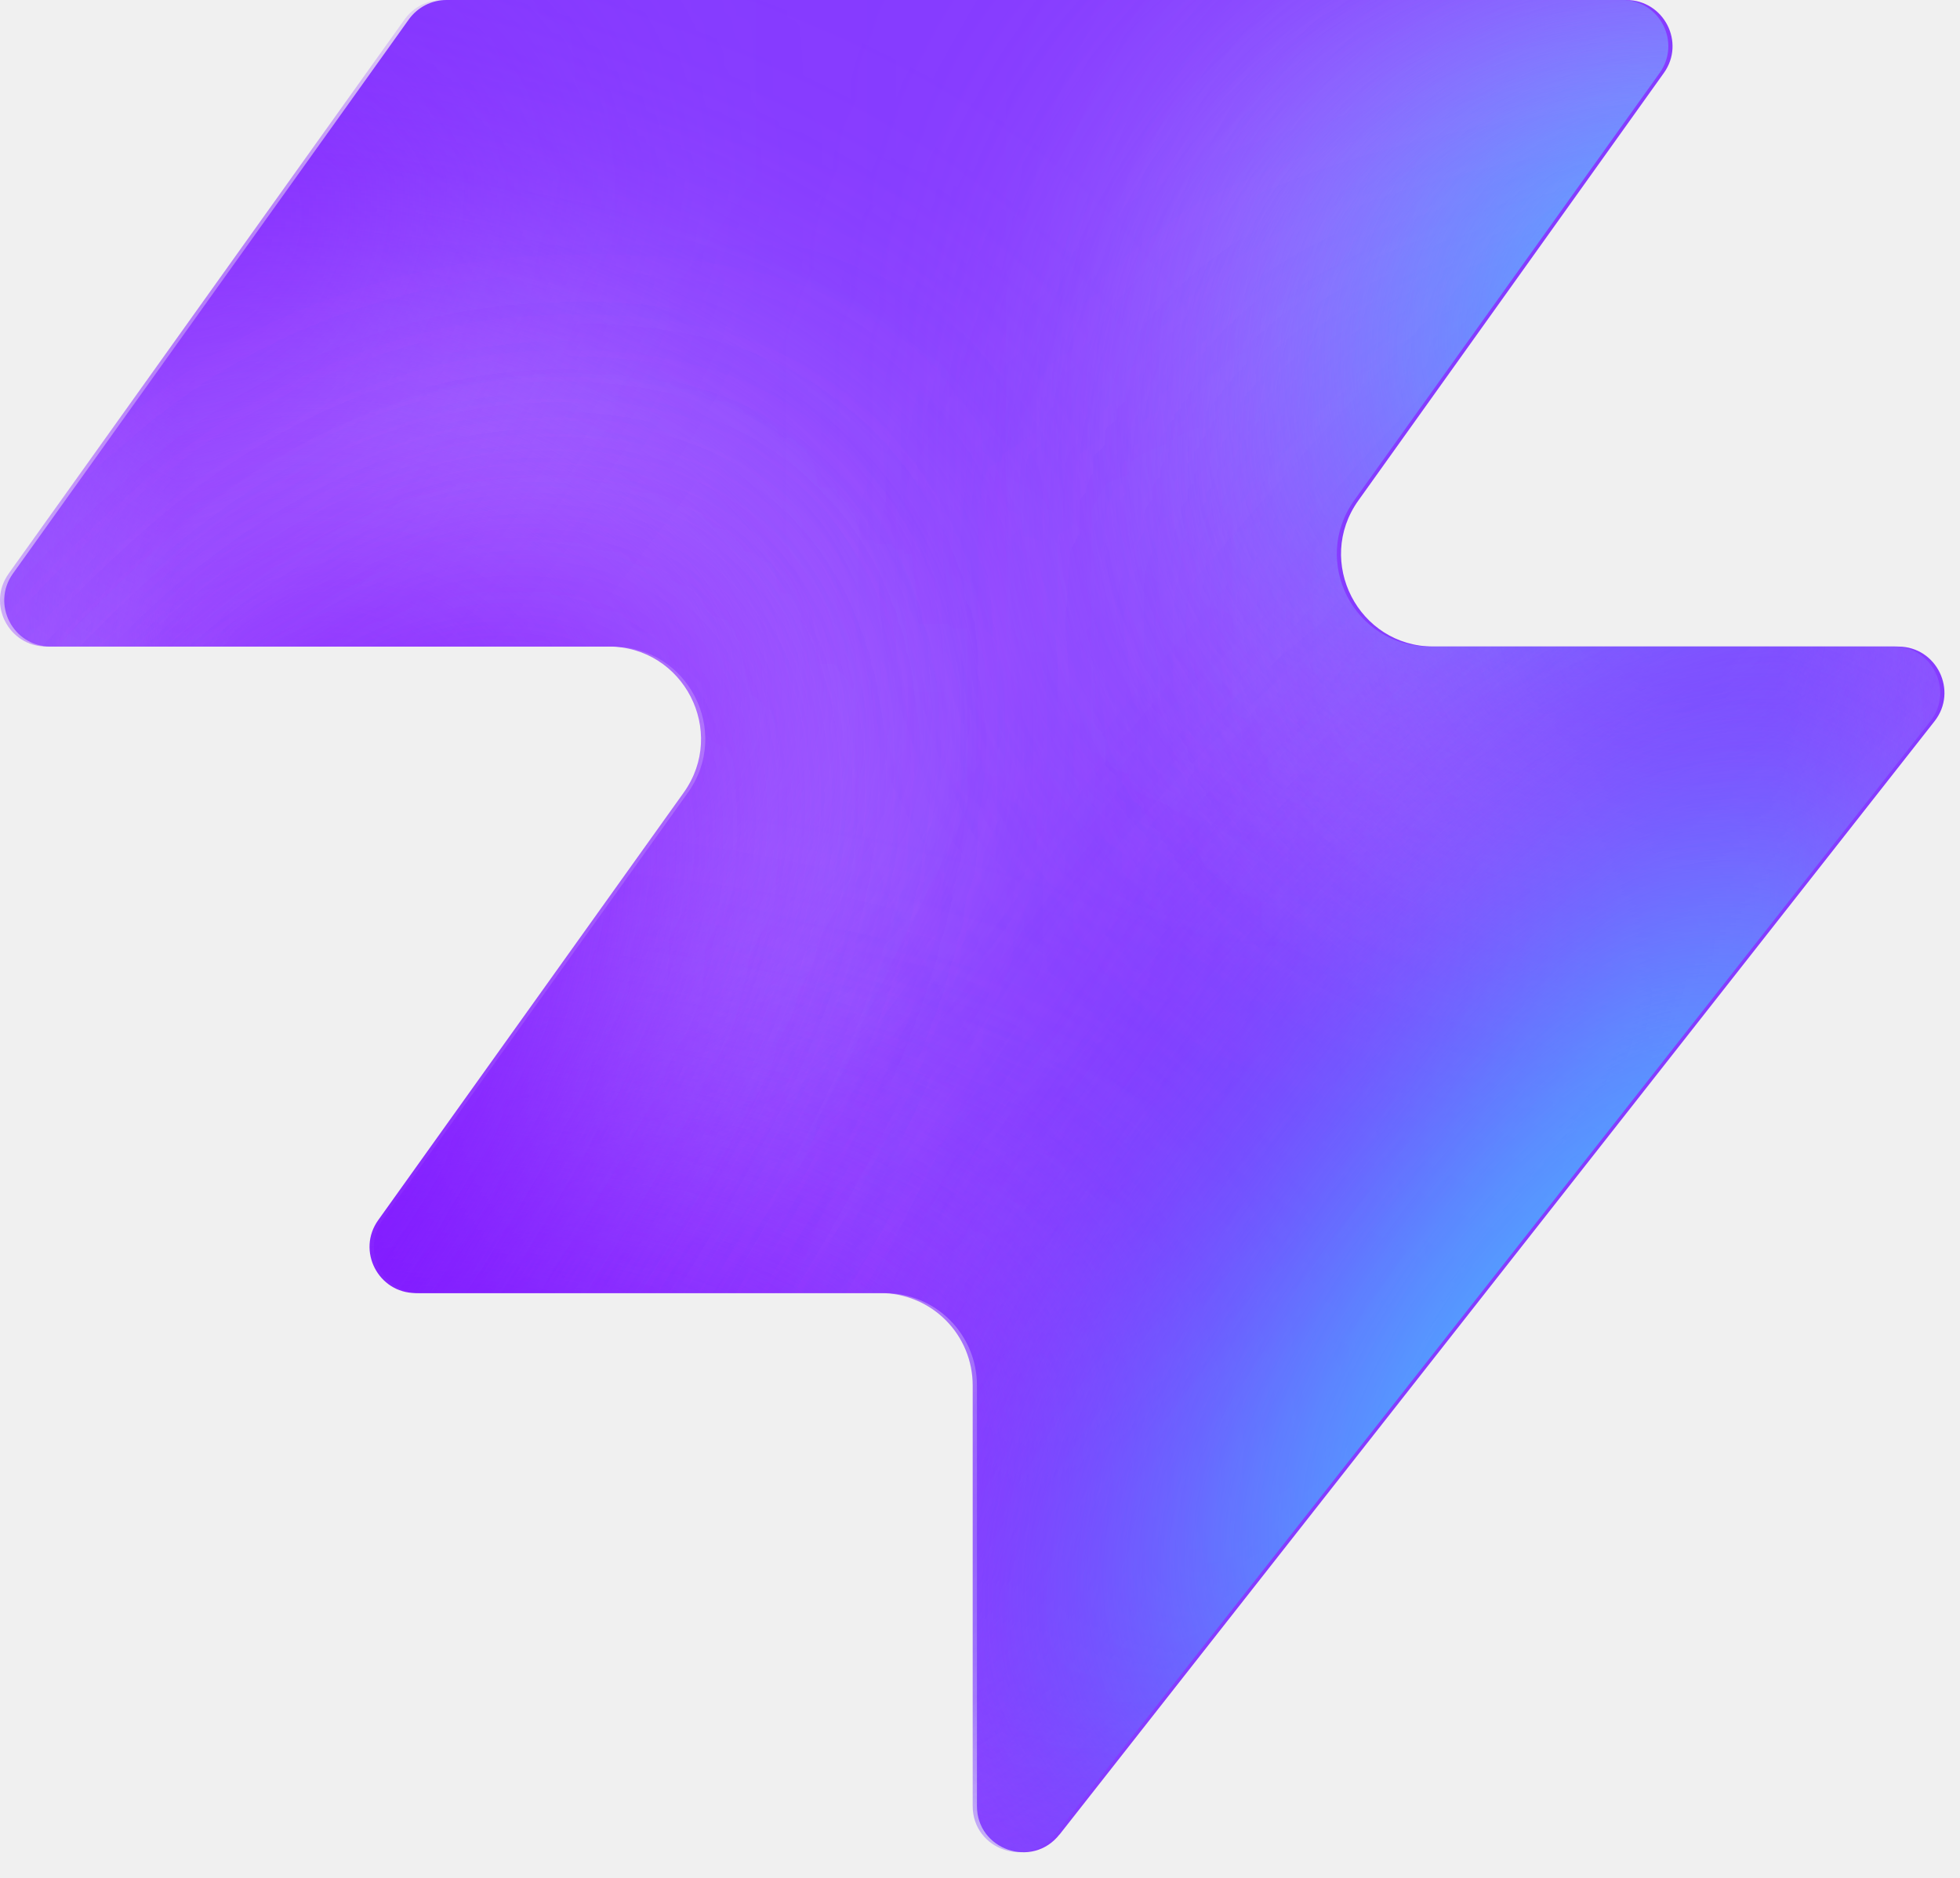
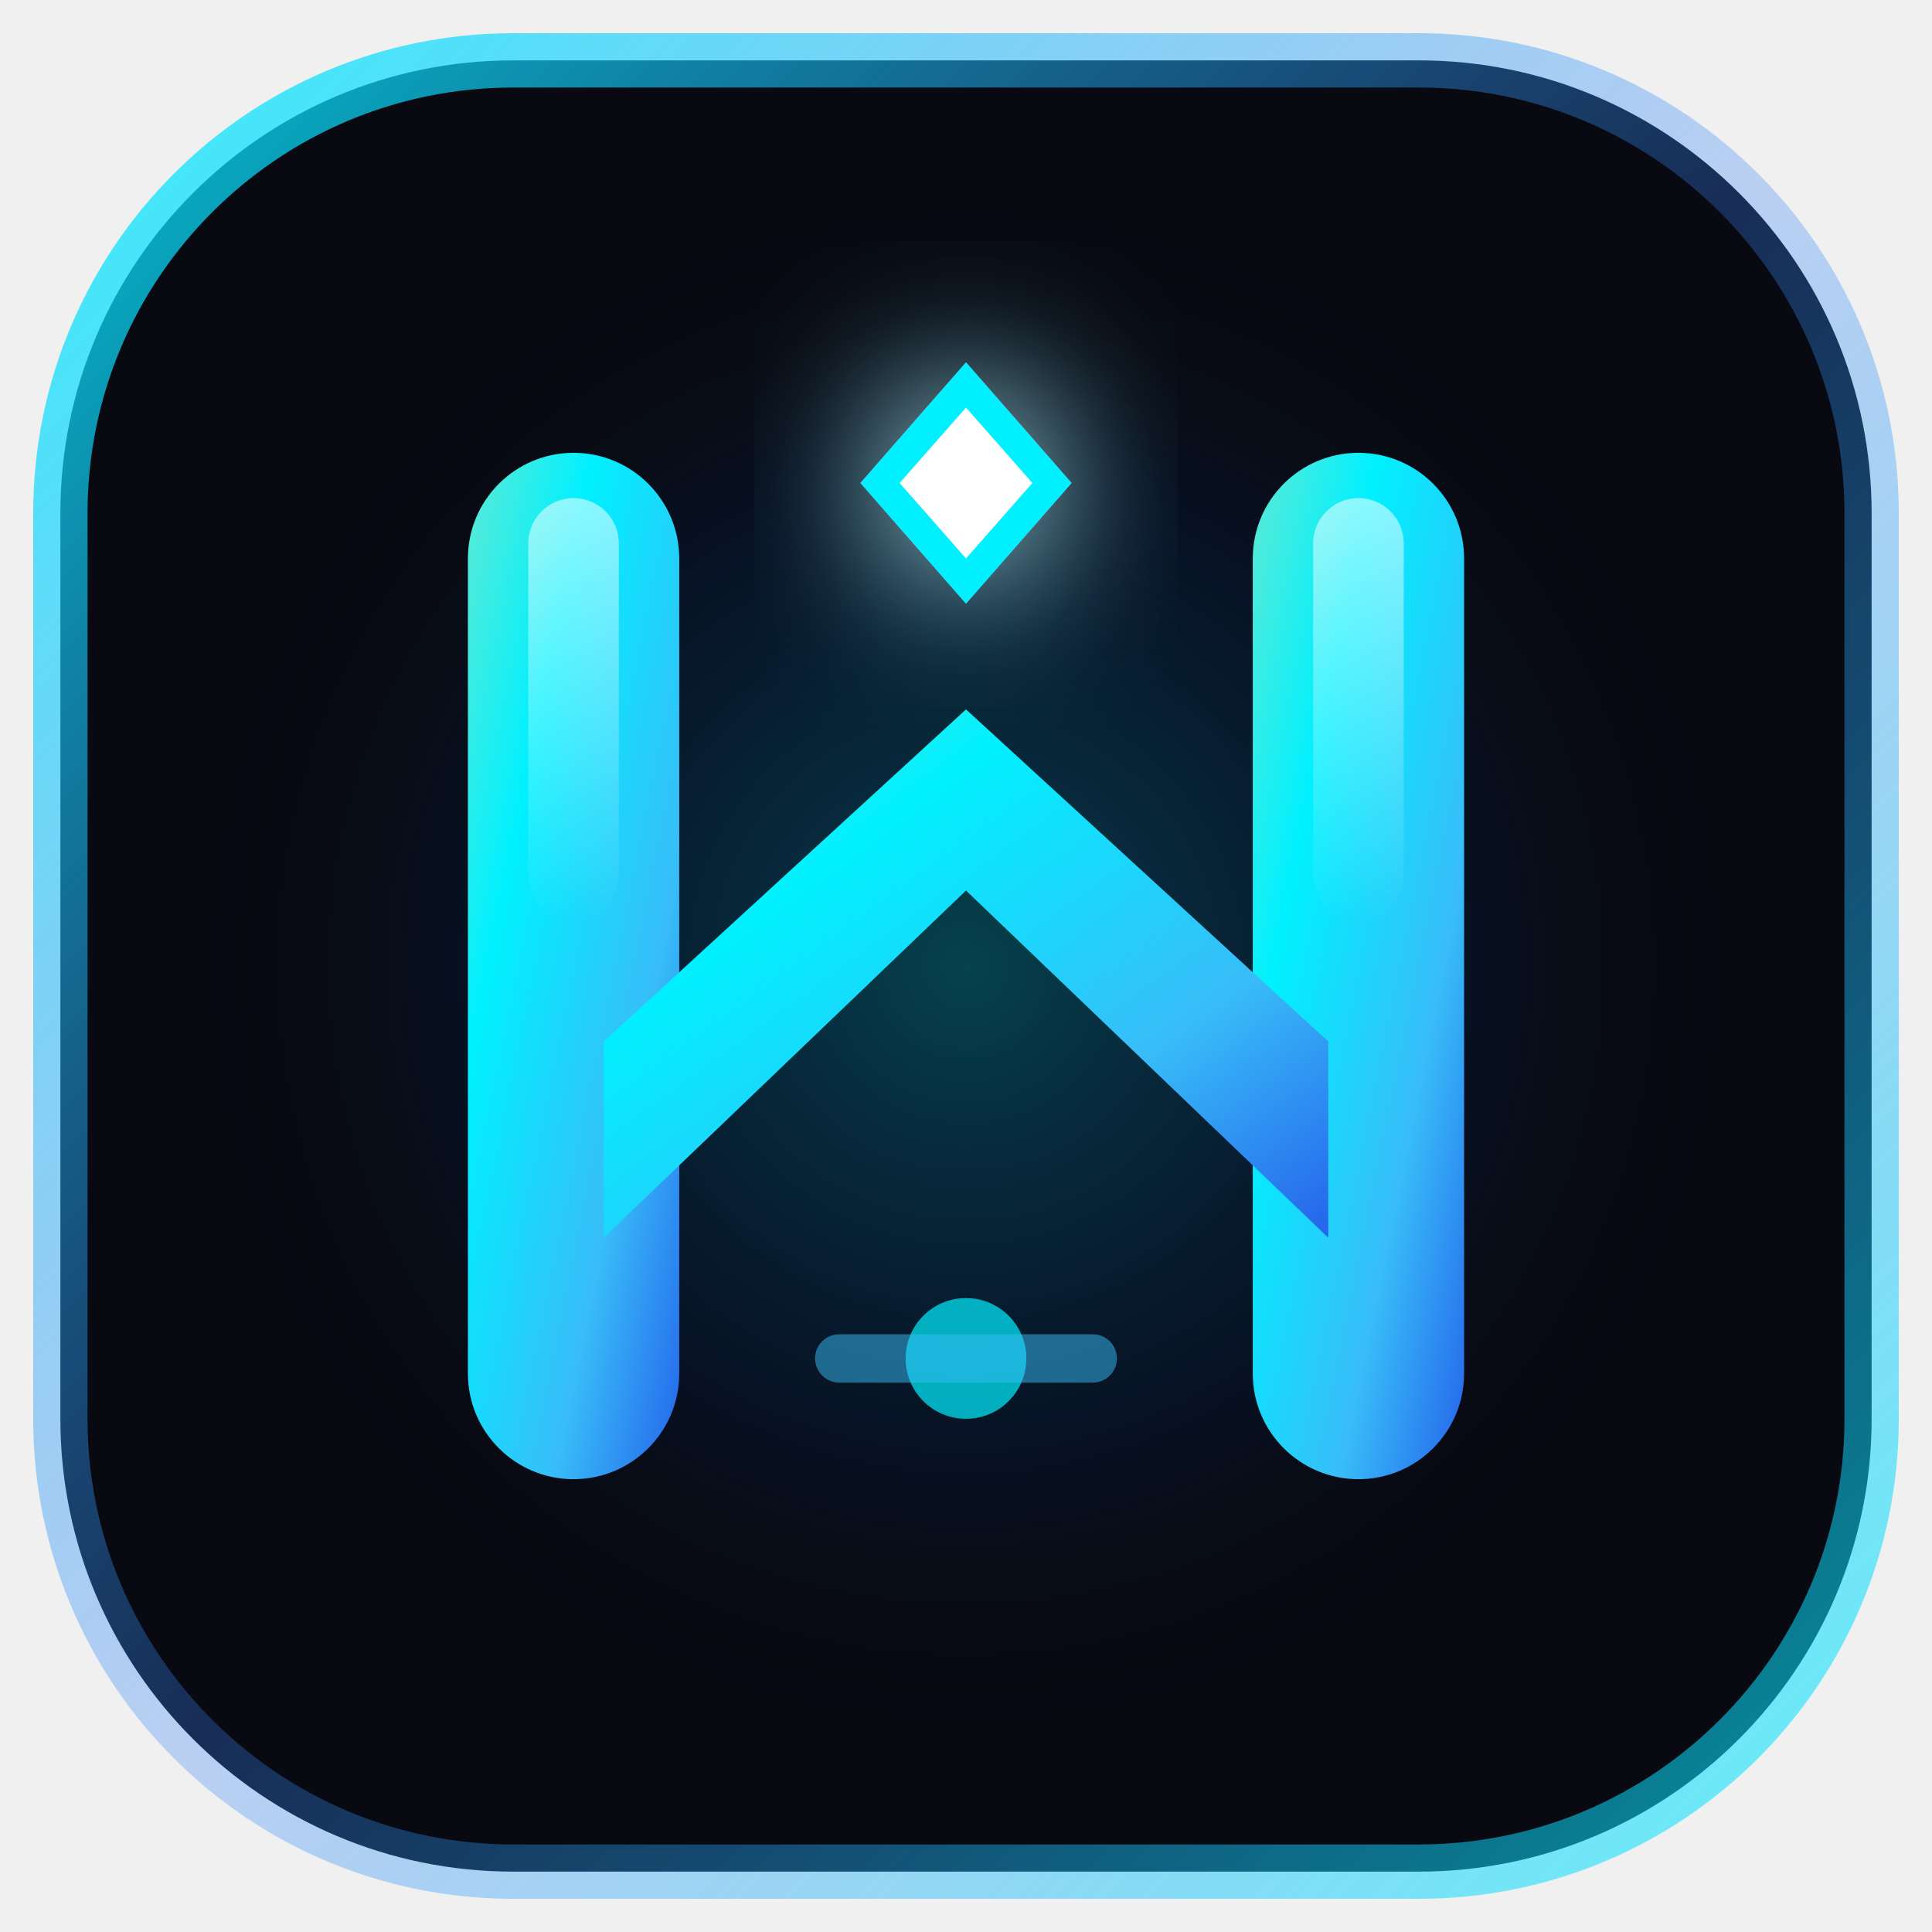
- <svg xmlns="http://www.w3.org/2000/svg" width="48" height="46" fill="none" viewBox="0 0 48 46">
-   <path fill="#863bff" d="M25.946 44.938c-.664.845-2.021.375-2.021-.698V33.937a2.26 2.26 0 0 0-2.262-2.262H10.287c-.92 0-1.456-1.04-.92-1.788l7.48-10.471c1.07-1.497 0-3.578-1.842-3.578H1.237c-.92 0-1.456-1.04-.92-1.788L10.013.474c.214-.297.556-.474.92-.474h28.894c.92 0 1.456 1.04.92 1.788l-7.48 10.471c-1.07 1.498 0 3.579 1.842 3.579h11.377c.943 0 1.473 1.088.89 1.83L25.947 44.94z" style="fill:#863bff;fill:color(display-p3 .525 .23 1);fill-opacity:1" />
-   <mask id="a" width="48" height="46" x="0" y="0" maskUnits="userSpaceOnUse" style="mask-type:alpha">
-     <path fill="#000" d="M25.842 44.938c-.664.844-2.021.375-2.021-.698V33.937a2.26 2.26 0 0 0-2.262-2.262H10.183c-.92 0-1.456-1.04-.92-1.788l7.48-10.471c1.07-1.498 0-3.579-1.842-3.579H1.133c-.92 0-1.456-1.04-.92-1.787L9.91.473c.214-.297.556-.474.92-.474h28.894c.92 0 1.456 1.04.92 1.788l-7.48 10.471c-1.07 1.498 0 3.578 1.842 3.578h11.377c.943 0 1.473 1.088.89 1.832L25.843 44.94z" style="fill:#000;fill-opacity:1" />
-   </mask>
-   <g mask="url(#a)">
-     <g filter="url(#b)">
-       <ellipse cx="5.508" cy="14.704" fill="#ede6ff" rx="5.508" ry="14.704" style="fill:#ede6ff;fill:color(display-p3 .927 .903 1);fill-opacity:1" transform="matrix(.00324 1 1 -.00324 -4.47 31.516)" />
-     </g>
-     <g filter="url(#c)">
-       <ellipse cx="10.399" cy="29.851" fill="#ede6ff" rx="10.399" ry="29.851" style="fill:#ede6ff;fill:color(display-p3 .927 .903 1);fill-opacity:1" transform="matrix(.00324 1 1 -.00324 -39.328 7.883)" />
-     </g>
-     <g filter="url(#d)">
-       <ellipse cx="5.508" cy="30.487" fill="#7e14ff" rx="5.508" ry="30.487" style="fill:#7e14ff;fill:color(display-p3 .492 .077 1);fill-opacity:1" transform="rotate(89.814 -25.913 -14.639)scale(1 -1)" />
-     </g>
-     <g filter="url(#e)">
-       <ellipse cx="5.508" cy="30.599" fill="#7e14ff" rx="5.508" ry="30.599" style="fill:#7e14ff;fill:color(display-p3 .492 .077 1);fill-opacity:1" transform="rotate(89.814 -32.644 -3.334)scale(1 -1)" />
-     </g>
-     <g filter="url(#f)">
-       <ellipse cx="5.508" cy="30.599" fill="#7e14ff" rx="5.508" ry="30.599" style="fill:#7e14ff;fill:color(display-p3 .492 .077 1);fill-opacity:1" transform="matrix(.00324 1 1 -.00324 -34.34 30.47)" />
-     </g>
-     <g filter="url(#g)">
-       <ellipse cx="14.072" cy="22.078" fill="#ede6ff" rx="14.072" ry="22.078" style="fill:#ede6ff;fill:color(display-p3 .927 .903 1);fill-opacity:1" transform="rotate(93.35 24.506 48.493)scale(-1 1)" />
-     </g>
-     <g filter="url(#h)">
-       <ellipse cx="3.47" cy="21.501" fill="#7e14ff" rx="3.47" ry="21.501" style="fill:#7e14ff;fill:color(display-p3 .492 .077 1);fill-opacity:1" transform="rotate(89.009 28.708 47.59)scale(-1 1)" />
-     </g>
-     <g filter="url(#i)">
-       <ellipse cx="3.47" cy="21.501" fill="#7e14ff" rx="3.47" ry="21.501" style="fill:#7e14ff;fill:color(display-p3 .492 .077 1);fill-opacity:1" transform="rotate(89.009 28.708 47.59)scale(-1 1)" />
-     </g>
-     <g filter="url(#j)">
-       <ellipse cx=".387" cy="8.972" fill="#7e14ff" rx="4.407" ry="29.108" style="fill:#7e14ff;fill:color(display-p3 .492 .077 1);fill-opacity:1" transform="rotate(39.51 .387 8.972)" />
-     </g>
-     <g filter="url(#k)">
-       <ellipse cx="47.523" cy="-6.092" fill="#7e14ff" rx="4.407" ry="29.108" style="fill:#7e14ff;fill:color(display-p3 .492 .077 1);fill-opacity:1" transform="rotate(37.892 47.523 -6.092)" />
-     </g>
-     <g filter="url(#l)">
-       <ellipse cx="41.412" cy="6.333" fill="#47bfff" rx="5.971" ry="9.665" style="fill:#47bfff;fill:color(display-p3 .28 .748 1);fill-opacity:1" transform="rotate(37.892 41.412 6.333)" />
-     </g>
-     <g filter="url(#m)">
-       <ellipse cx="-1.879" cy="38.332" fill="#7e14ff" rx="4.407" ry="29.108" style="fill:#7e14ff;fill:color(display-p3 .492 .077 1);fill-opacity:1" transform="rotate(37.892 -1.88 38.332)" />
-     </g>
-     <g filter="url(#n)">
-       <ellipse cx="-1.879" cy="38.332" fill="#7e14ff" rx="4.407" ry="29.108" style="fill:#7e14ff;fill:color(display-p3 .492 .077 1);fill-opacity:1" transform="rotate(37.892 -1.88 38.332)" />
-     </g>
-     <g filter="url(#o)">
-       <ellipse cx="35.651" cy="29.907" fill="#7e14ff" rx="4.407" ry="29.108" style="fill:#7e14ff;fill:color(display-p3 .492 .077 1);fill-opacity:1" transform="rotate(37.892 35.651 29.907)" />
-     </g>
-     <g filter="url(#p)">
-       <ellipse cx="38.418" cy="32.4" fill="#47bfff" rx="5.971" ry="15.297" style="fill:#47bfff;fill:color(display-p3 .28 .748 1);fill-opacity:1" transform="rotate(37.892 38.418 32.4)" />
-     </g>
-   </g>
+ <svg xmlns="http://www.w3.org/2000/svg" viewBox="0 0 64 64" width="64" height="64">
  <defs>
-     <filter id="b" width="60.045" height="41.654" x="-19.77" y="16.149" color-interpolation-filters="sRGB" filterUnits="userSpaceOnUse">
-       <feFlood flood-opacity="0" result="BackgroundImageFix" />
-       <feBlend in="SourceGraphic" in2="BackgroundImageFix" result="shape" />
-       <feGaussianBlur result="effect1_foregroundBlur_2002_17158" stdDeviation="7.659" />
-     </filter>
-     <filter id="c" width="90.34" height="51.437" x="-54.613" y="-7.533" color-interpolation-filters="sRGB" filterUnits="userSpaceOnUse">
-       <feFlood flood-opacity="0" result="BackgroundImageFix" />
-       <feBlend in="SourceGraphic" in2="BackgroundImageFix" result="shape" />
-       <feGaussianBlur result="effect1_foregroundBlur_2002_17158" stdDeviation="7.659" />
-     </filter>
-     <filter id="d" width="79.355" height="29.4" x="-49.64" y="2.03" color-interpolation-filters="sRGB" filterUnits="userSpaceOnUse">
-       <feFlood flood-opacity="0" result="BackgroundImageFix" />
-       <feBlend in="SourceGraphic" in2="BackgroundImageFix" result="shape" />
-       <feGaussianBlur result="effect1_foregroundBlur_2002_17158" stdDeviation="4.596" />
-     </filter>
-     <filter id="e" width="79.579" height="29.4" x="-45.045" y="20.029" color-interpolation-filters="sRGB" filterUnits="userSpaceOnUse">
-       <feFlood flood-opacity="0" result="BackgroundImageFix" />
-       <feBlend in="SourceGraphic" in2="BackgroundImageFix" result="shape" />
-       <feGaussianBlur result="effect1_foregroundBlur_2002_17158" stdDeviation="4.596" />
-     </filter>
-     <filter id="f" width="79.579" height="29.4" x="-43.513" y="21.178" color-interpolation-filters="sRGB" filterUnits="userSpaceOnUse">
-       <feFlood flood-opacity="0" result="BackgroundImageFix" />
-       <feBlend in="SourceGraphic" in2="BackgroundImageFix" result="shape" />
-       <feGaussianBlur result="effect1_foregroundBlur_2002_17158" stdDeviation="4.596" />
-     </filter>
-     <filter id="g" width="74.749" height="58.852" x="15.756" y="-17.901" color-interpolation-filters="sRGB" filterUnits="userSpaceOnUse">
-       <feFlood flood-opacity="0" result="BackgroundImageFix" />
-       <feBlend in="SourceGraphic" in2="BackgroundImageFix" result="shape" />
-       <feGaussianBlur result="effect1_foregroundBlur_2002_17158" stdDeviation="7.659" />
-     </filter>
-     <filter id="h" width="61.377" height="25.362" x="23.548" y="2.284" color-interpolation-filters="sRGB" filterUnits="userSpaceOnUse">
-       <feFlood flood-opacity="0" result="BackgroundImageFix" />
-       <feBlend in="SourceGraphic" in2="BackgroundImageFix" result="shape" />
-       <feGaussianBlur result="effect1_foregroundBlur_2002_17158" stdDeviation="4.596" />
-     </filter>
-     <filter id="i" width="61.377" height="25.362" x="23.548" y="2.284" color-interpolation-filters="sRGB" filterUnits="userSpaceOnUse">
-       <feFlood flood-opacity="0" result="BackgroundImageFix" />
-       <feBlend in="SourceGraphic" in2="BackgroundImageFix" result="shape" />
-       <feGaussianBlur result="effect1_foregroundBlur_2002_17158" stdDeviation="4.596" />
-     </filter>
-     <filter id="j" width="56.045" height="63.649" x="-27.636" y="-22.853" color-interpolation-filters="sRGB" filterUnits="userSpaceOnUse">
-       <feFlood flood-opacity="0" result="BackgroundImageFix" />
-       <feBlend in="SourceGraphic" in2="BackgroundImageFix" result="shape" />
-       <feGaussianBlur result="effect1_foregroundBlur_2002_17158" stdDeviation="4.596" />
-     </filter>
-     <filter id="k" width="54.814" height="64.646" x="20.116" y="-38.415" color-interpolation-filters="sRGB" filterUnits="userSpaceOnUse">
-       <feFlood flood-opacity="0" result="BackgroundImageFix" />
-       <feBlend in="SourceGraphic" in2="BackgroundImageFix" result="shape" />
-       <feGaussianBlur result="effect1_foregroundBlur_2002_17158" stdDeviation="4.596" />
-     </filter>
-     <filter id="l" width="33.541" height="35.313" x="24.641" y="-11.323" color-interpolation-filters="sRGB" filterUnits="userSpaceOnUse">
-       <feFlood flood-opacity="0" result="BackgroundImageFix" />
-       <feBlend in="SourceGraphic" in2="BackgroundImageFix" result="shape" />
-       <feGaussianBlur result="effect1_foregroundBlur_2002_17158" stdDeviation="4.596" />
-     </filter>
-     <filter id="m" width="54.814" height="64.646" x="-29.286" y="6.009" color-interpolation-filters="sRGB" filterUnits="userSpaceOnUse">
-       <feFlood flood-opacity="0" result="BackgroundImageFix" />
-       <feBlend in="SourceGraphic" in2="BackgroundImageFix" result="shape" />
-       <feGaussianBlur result="effect1_foregroundBlur_2002_17158" stdDeviation="4.596" />
-     </filter>
-     <filter id="n" width="54.814" height="64.646" x="-29.286" y="6.009" color-interpolation-filters="sRGB" filterUnits="userSpaceOnUse">
-       <feFlood flood-opacity="0" result="BackgroundImageFix" />
-       <feBlend in="SourceGraphic" in2="BackgroundImageFix" result="shape" />
-       <feGaussianBlur result="effect1_foregroundBlur_2002_17158" stdDeviation="4.596" />
-     </filter>
-     <filter id="o" width="54.814" height="64.646" x="8.244" y="-2.416" color-interpolation-filters="sRGB" filterUnits="userSpaceOnUse">
-       <feFlood flood-opacity="0" result="BackgroundImageFix" />
-       <feBlend in="SourceGraphic" in2="BackgroundImageFix" result="shape" />
-       <feGaussianBlur result="effect1_foregroundBlur_2002_17158" stdDeviation="4.596" />
-     </filter>
-     <filter id="p" width="39.409" height="43.623" x="18.713" y="10.588" color-interpolation-filters="sRGB" filterUnits="userSpaceOnUse">
-       <feFlood flood-opacity="0" result="BackgroundImageFix" />
-       <feBlend in="SourceGraphic" in2="BackgroundImageFix" result="shape" />
-       <feGaussianBlur result="effect1_foregroundBlur_2002_17158" stdDeviation="4.596" />
+     <radialGradient id="coreGlow" cx="50%" cy="50%" r="50%">
+       <stop offset="0%" stop-color="#00f0ff" stop-opacity="0.25" />
+       <stop offset="60%" stop-color="#0080ff" stop-opacity="0.08" />
+       <stop offset="100%" stop-color="#05070f" stop-opacity="0" />
+     </radialGradient>
+     <linearGradient id="borderGrad" x1="0%" y1="0%" x2="100%" y2="100%">
+       <stop offset="0%" stop-color="#00f0ff" stop-opacity="0.8" />
+       <stop offset="50%" stop-color="#3b82f6" stop-opacity="0.3" />
+       <stop offset="100%" stop-color="#00f0ff" stop-opacity="0.6" />
+     </linearGradient>
+     <linearGradient id="glyphGrad" x1="0%" y1="0%" x2="100%" y2="100%">
+       <stop offset="0%" stop-color="#5eead4" />
+       <stop offset="30%" stop-color="#00f0ff" />
+       <stop offset="70%" stop-color="#38bdf8" />
+       <stop offset="100%" stop-color="#2563eb" />
+     </linearGradient>
+     <linearGradient id="highlightGrad" x1="0%" y1="0%" x2="0%" y2="100%">
+       <stop offset="0%" stop-color="#ffffff" stop-opacity="0.9" />
+       <stop offset="100%" stop-color="#ffffff" stop-opacity="0" />
+     </linearGradient>
+     <filter id="cyanGlow" x="-50%" y="-50%" width="200%" height="200%">
+       <feGaussianBlur stdDeviation="2.5" result="blur" />
+       <feMerge>
+         <feMergeNode in="blur" />
+         <feMergeNode in="SourceGraphic" />
+       </feMerge>
    </filter>
  </defs>
+   <rect x="2" y="2" width="60" height="60" rx="15" fill="#080911" />
+   <rect x="2" y="2" width="60" height="60" rx="15" fill="none" stroke="url(#borderGrad)" stroke-width="1.8" />
+   <circle cx="32" cy="32" r="26" fill="url(#coreGlow)" />
+   <g fill="url(#glyphGrad)">
+     <rect x="15.5" y="15" width="7" height="34" rx="3.5" />
+     <rect x="41.5" y="15" width="7" height="34" rx="3.5" />
+     <path d="M 20 34.5 L 32 23.5 L 44 34.5 L 44 41 L 32 29.5 L 20 41 Z" />
+   </g>
+   <rect x="17.5" y="16.5" width="3" height="14" rx="1.5" fill="url(#highlightGrad)" opacity="0.6" />
+   <rect x="43.5" y="16.5" width="3" height="14" rx="1.5" fill="url(#highlightGrad)" opacity="0.6" />
+   <g filter="url(#cyanGlow)">
+     <polygon points="32,12 35.5,16 32,20 28.5,16" fill="#00f0ff" />
+     <polygon points="32,13.5 34.2,16 32,18.5 29.8,16" fill="#ffffff" />
+   </g>
+   <circle cx="32" cy="45" r="2" fill="#00f0ff" opacity="0.7" />
+   <rect x="27" y="44.2" width="10" height="1.6" rx="0.8" fill="#38bdf8" opacity="0.5" />
</svg>
